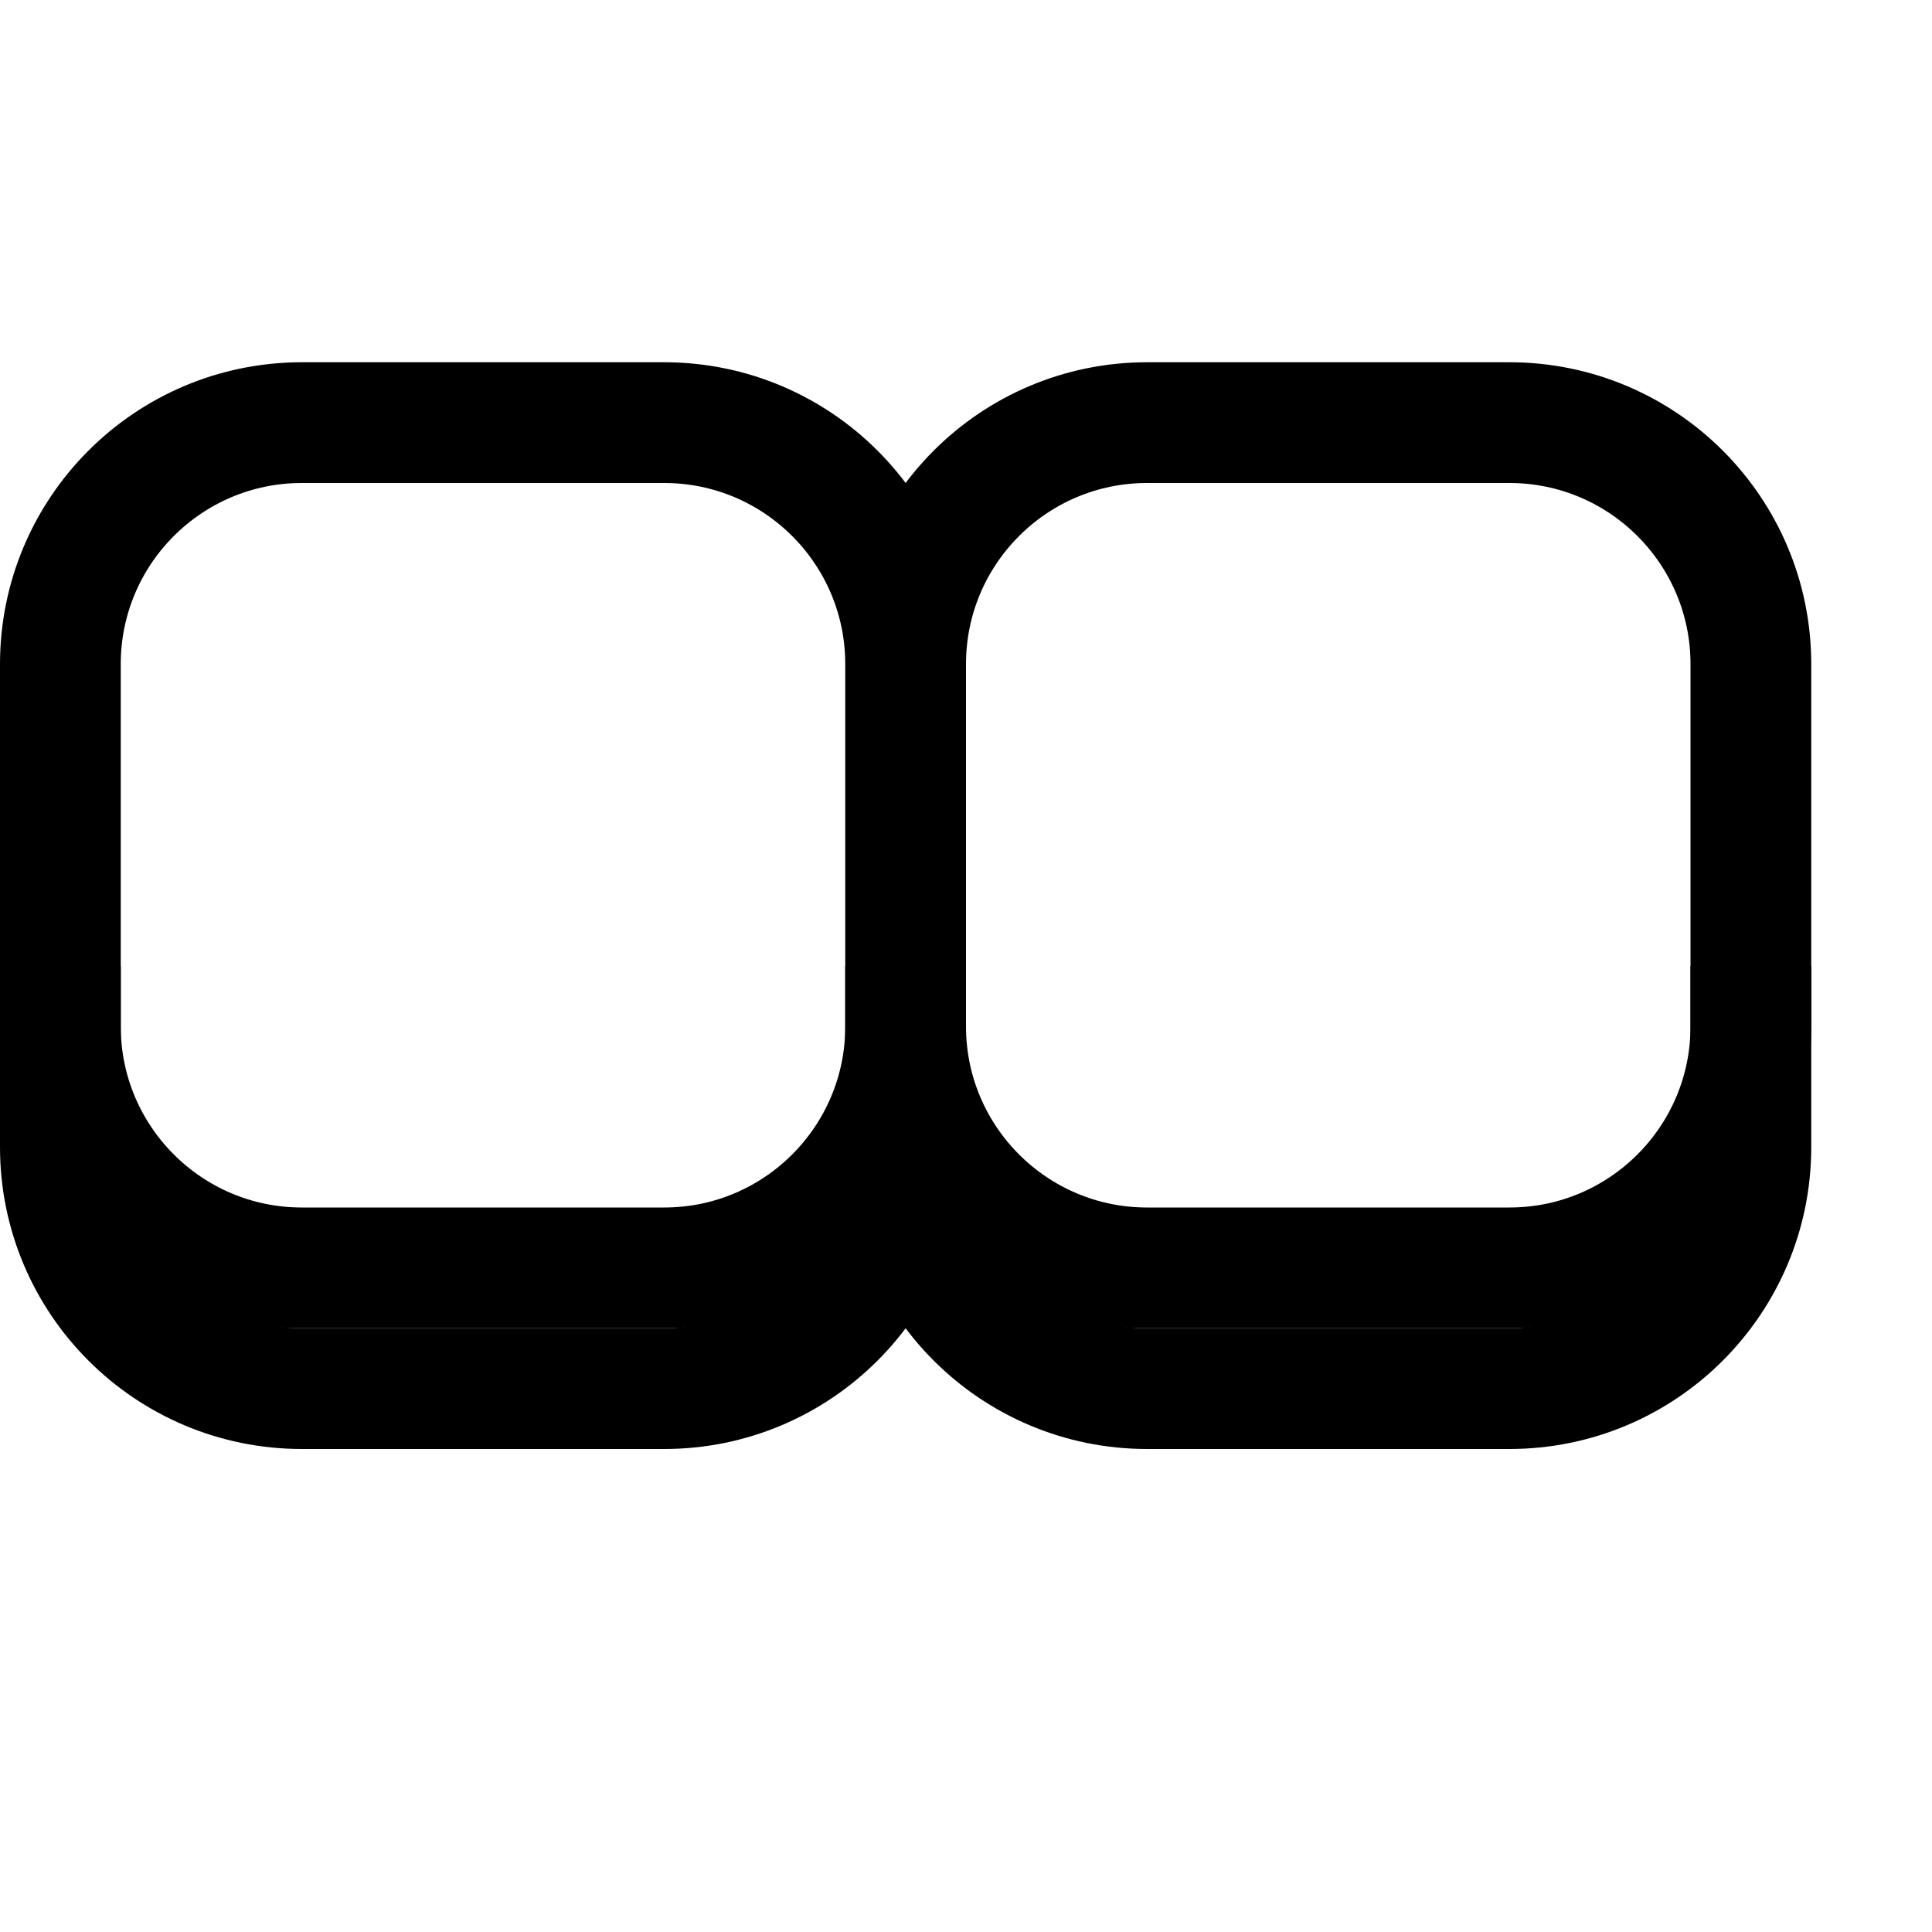
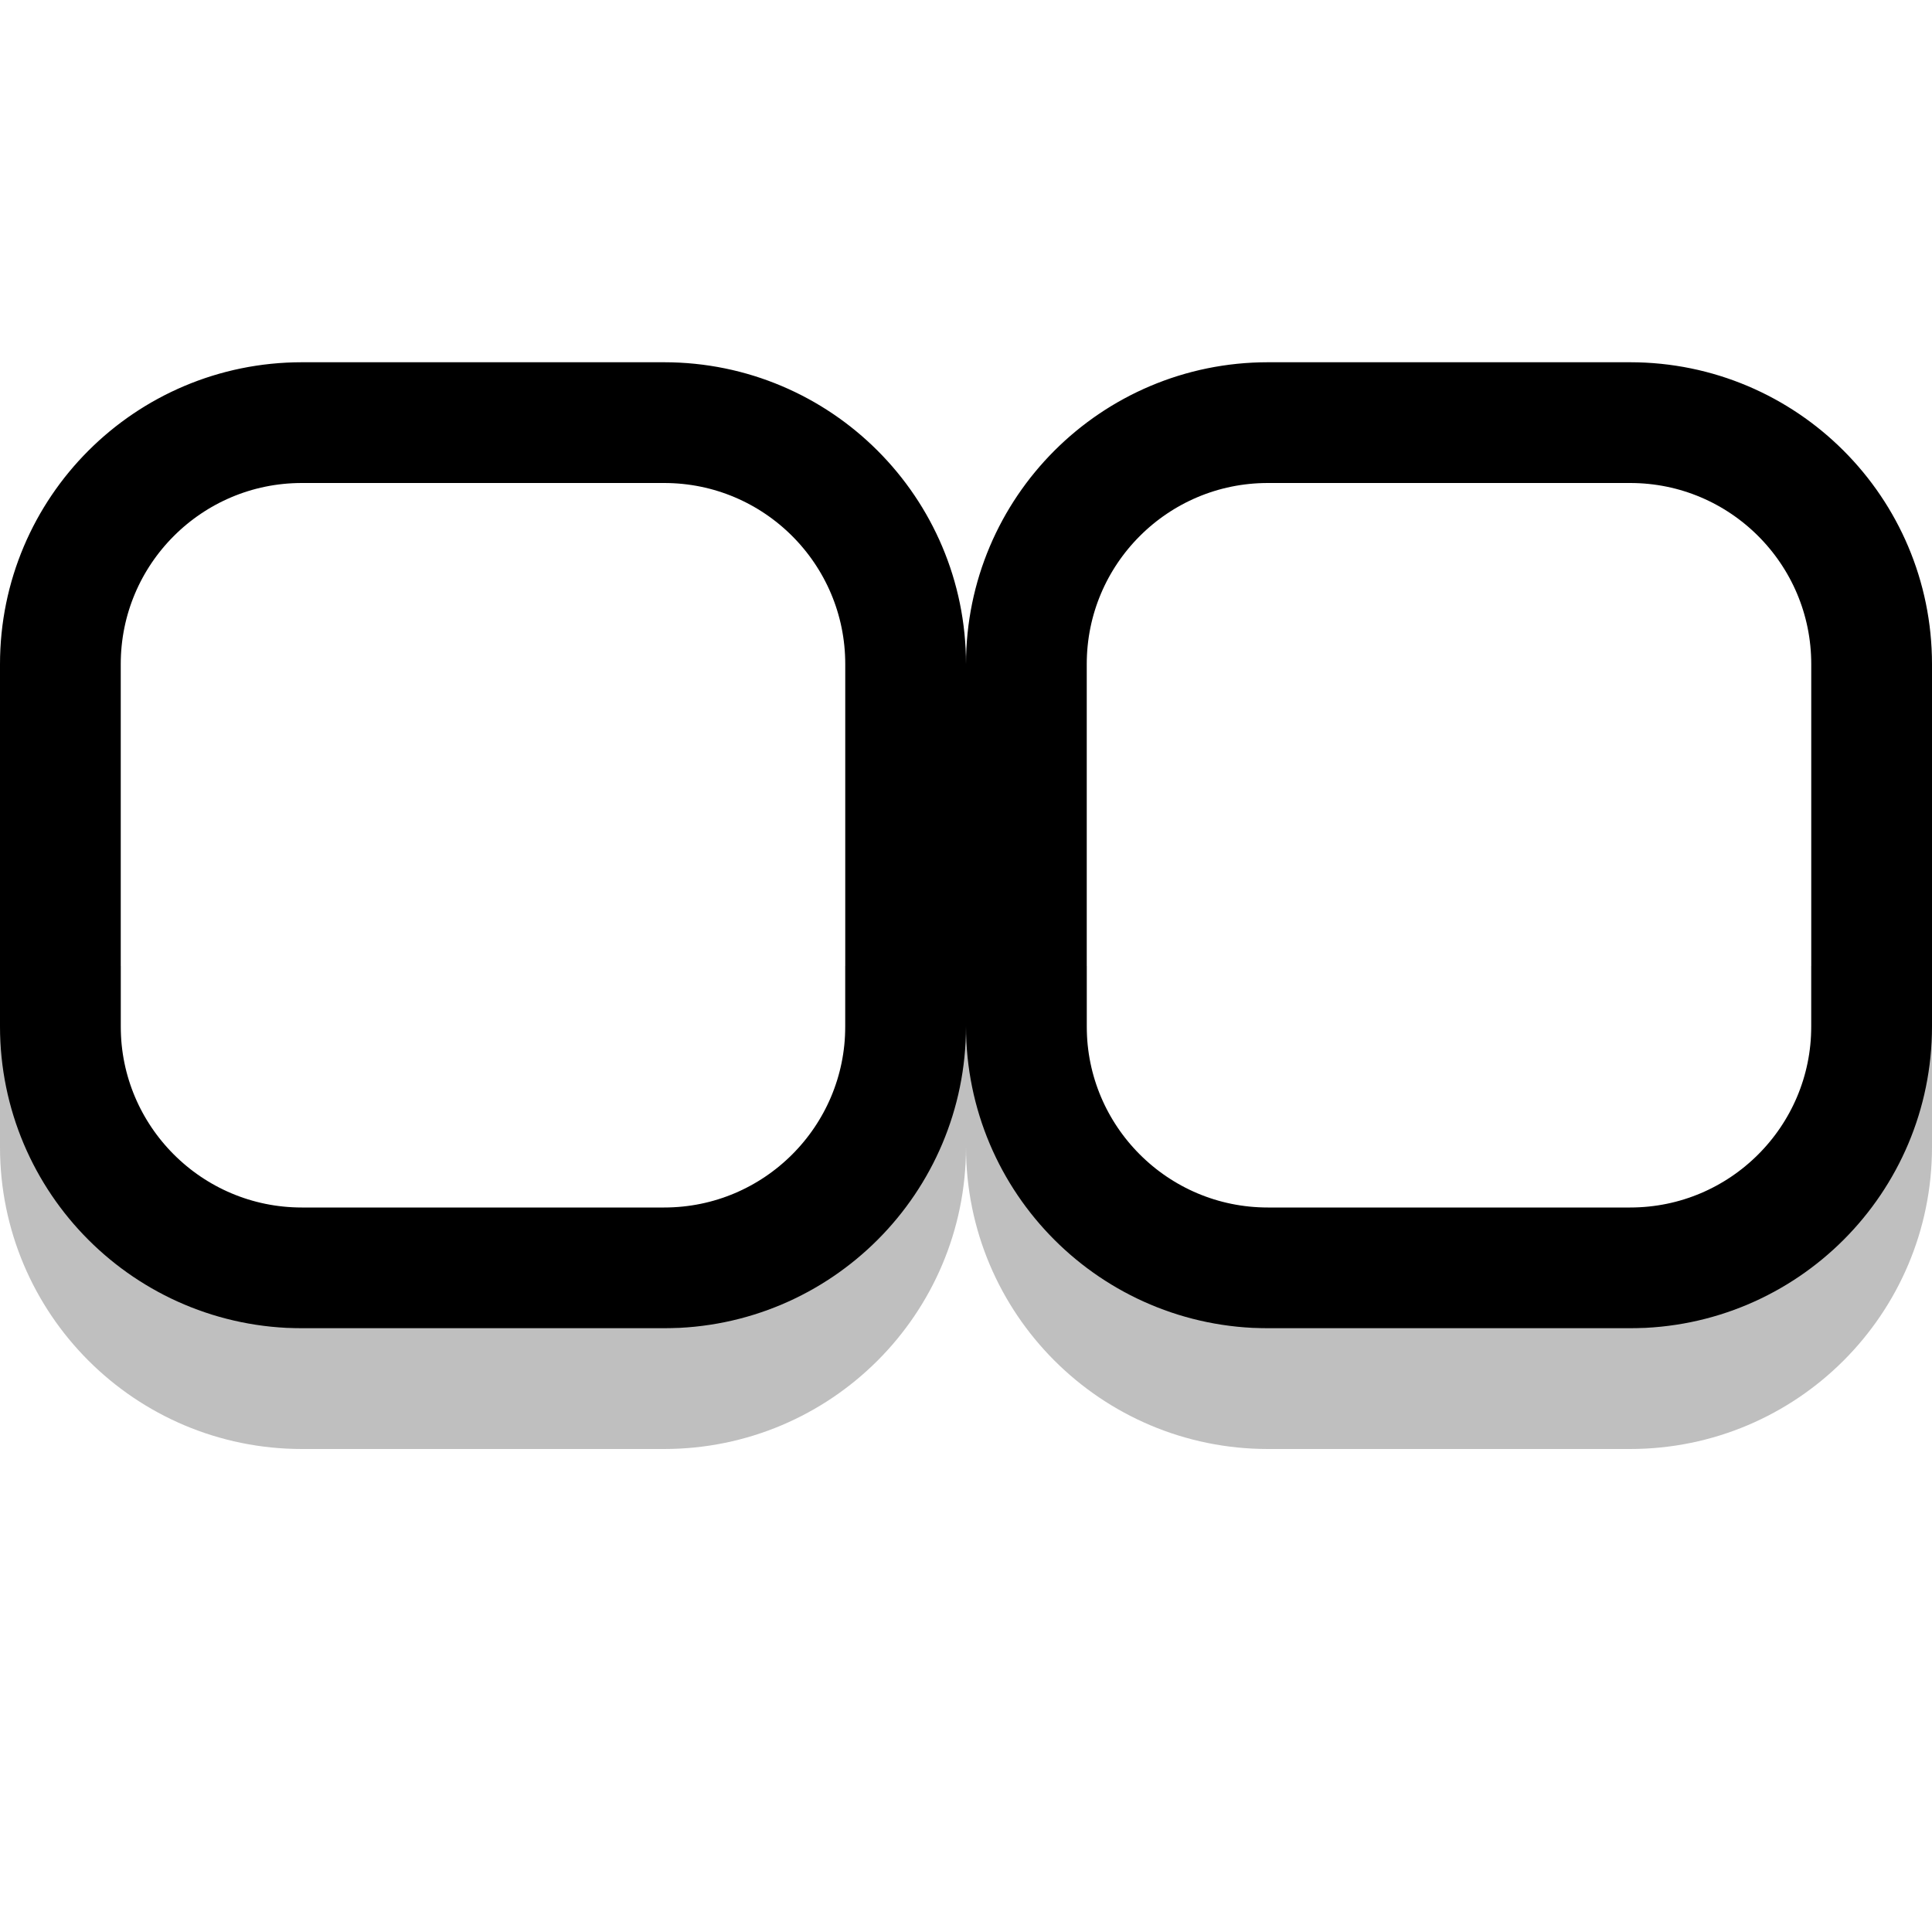
<svg xmlns="http://www.w3.org/2000/svg" width="16" height="16" fill="none">
-   <path stroke="#000" stroke-linecap="square" d="M7.5 8.5v1a2 2 0 0 0 2 2h3a2 2 0 0 0 2-2v-1M7.5 8.5v1a2 2 0 0 1-2 2h-3a2 2 0 0 1-2-2v-1" />
-   <path stroke="#000" stroke-linecap="round" stroke-linejoin="round" d="M12.5 3.5h-3a2 2 0 0 0-2 2v3a2 2 0 0 0 2 2h3a2 2 0 0 0 2-2v-3a2 2 0 0 0-2-2M2.5 3.5h3a2 2 0 0 1 2 2v3a2 2 0 0 1-2 2h-3a2 2 0 0 1-2-2v-3a2 2 0 0 1 2-2" />
+   <path stroke="#000" stroke-linecap="square" stroke-opacity=".25" d="M8.5 8.5v1a2 2 0 0 0 2 2h3a2 2 0 0 0 2-2v-1M7.5 8.5v1a2 2 0 0 1-2 2h-3a2 2 0 0 1-2-2v-1" />
+   <path stroke="#000" stroke-linecap="round" stroke-linejoin="round" d="M13.5 3.5h-3a2 2 0 0 0-2 2v3a2 2 0 0 0 2 2h3a2 2 0 0 0 2-2v-3a2 2 0 0 0-2-2M2.5 3.5h3a2 2 0 0 1 2 2v3a2 2 0 0 1-2 2h-3a2 2 0 0 1-2-2v-3a2 2 0 0 1 2-2" />
</svg>
